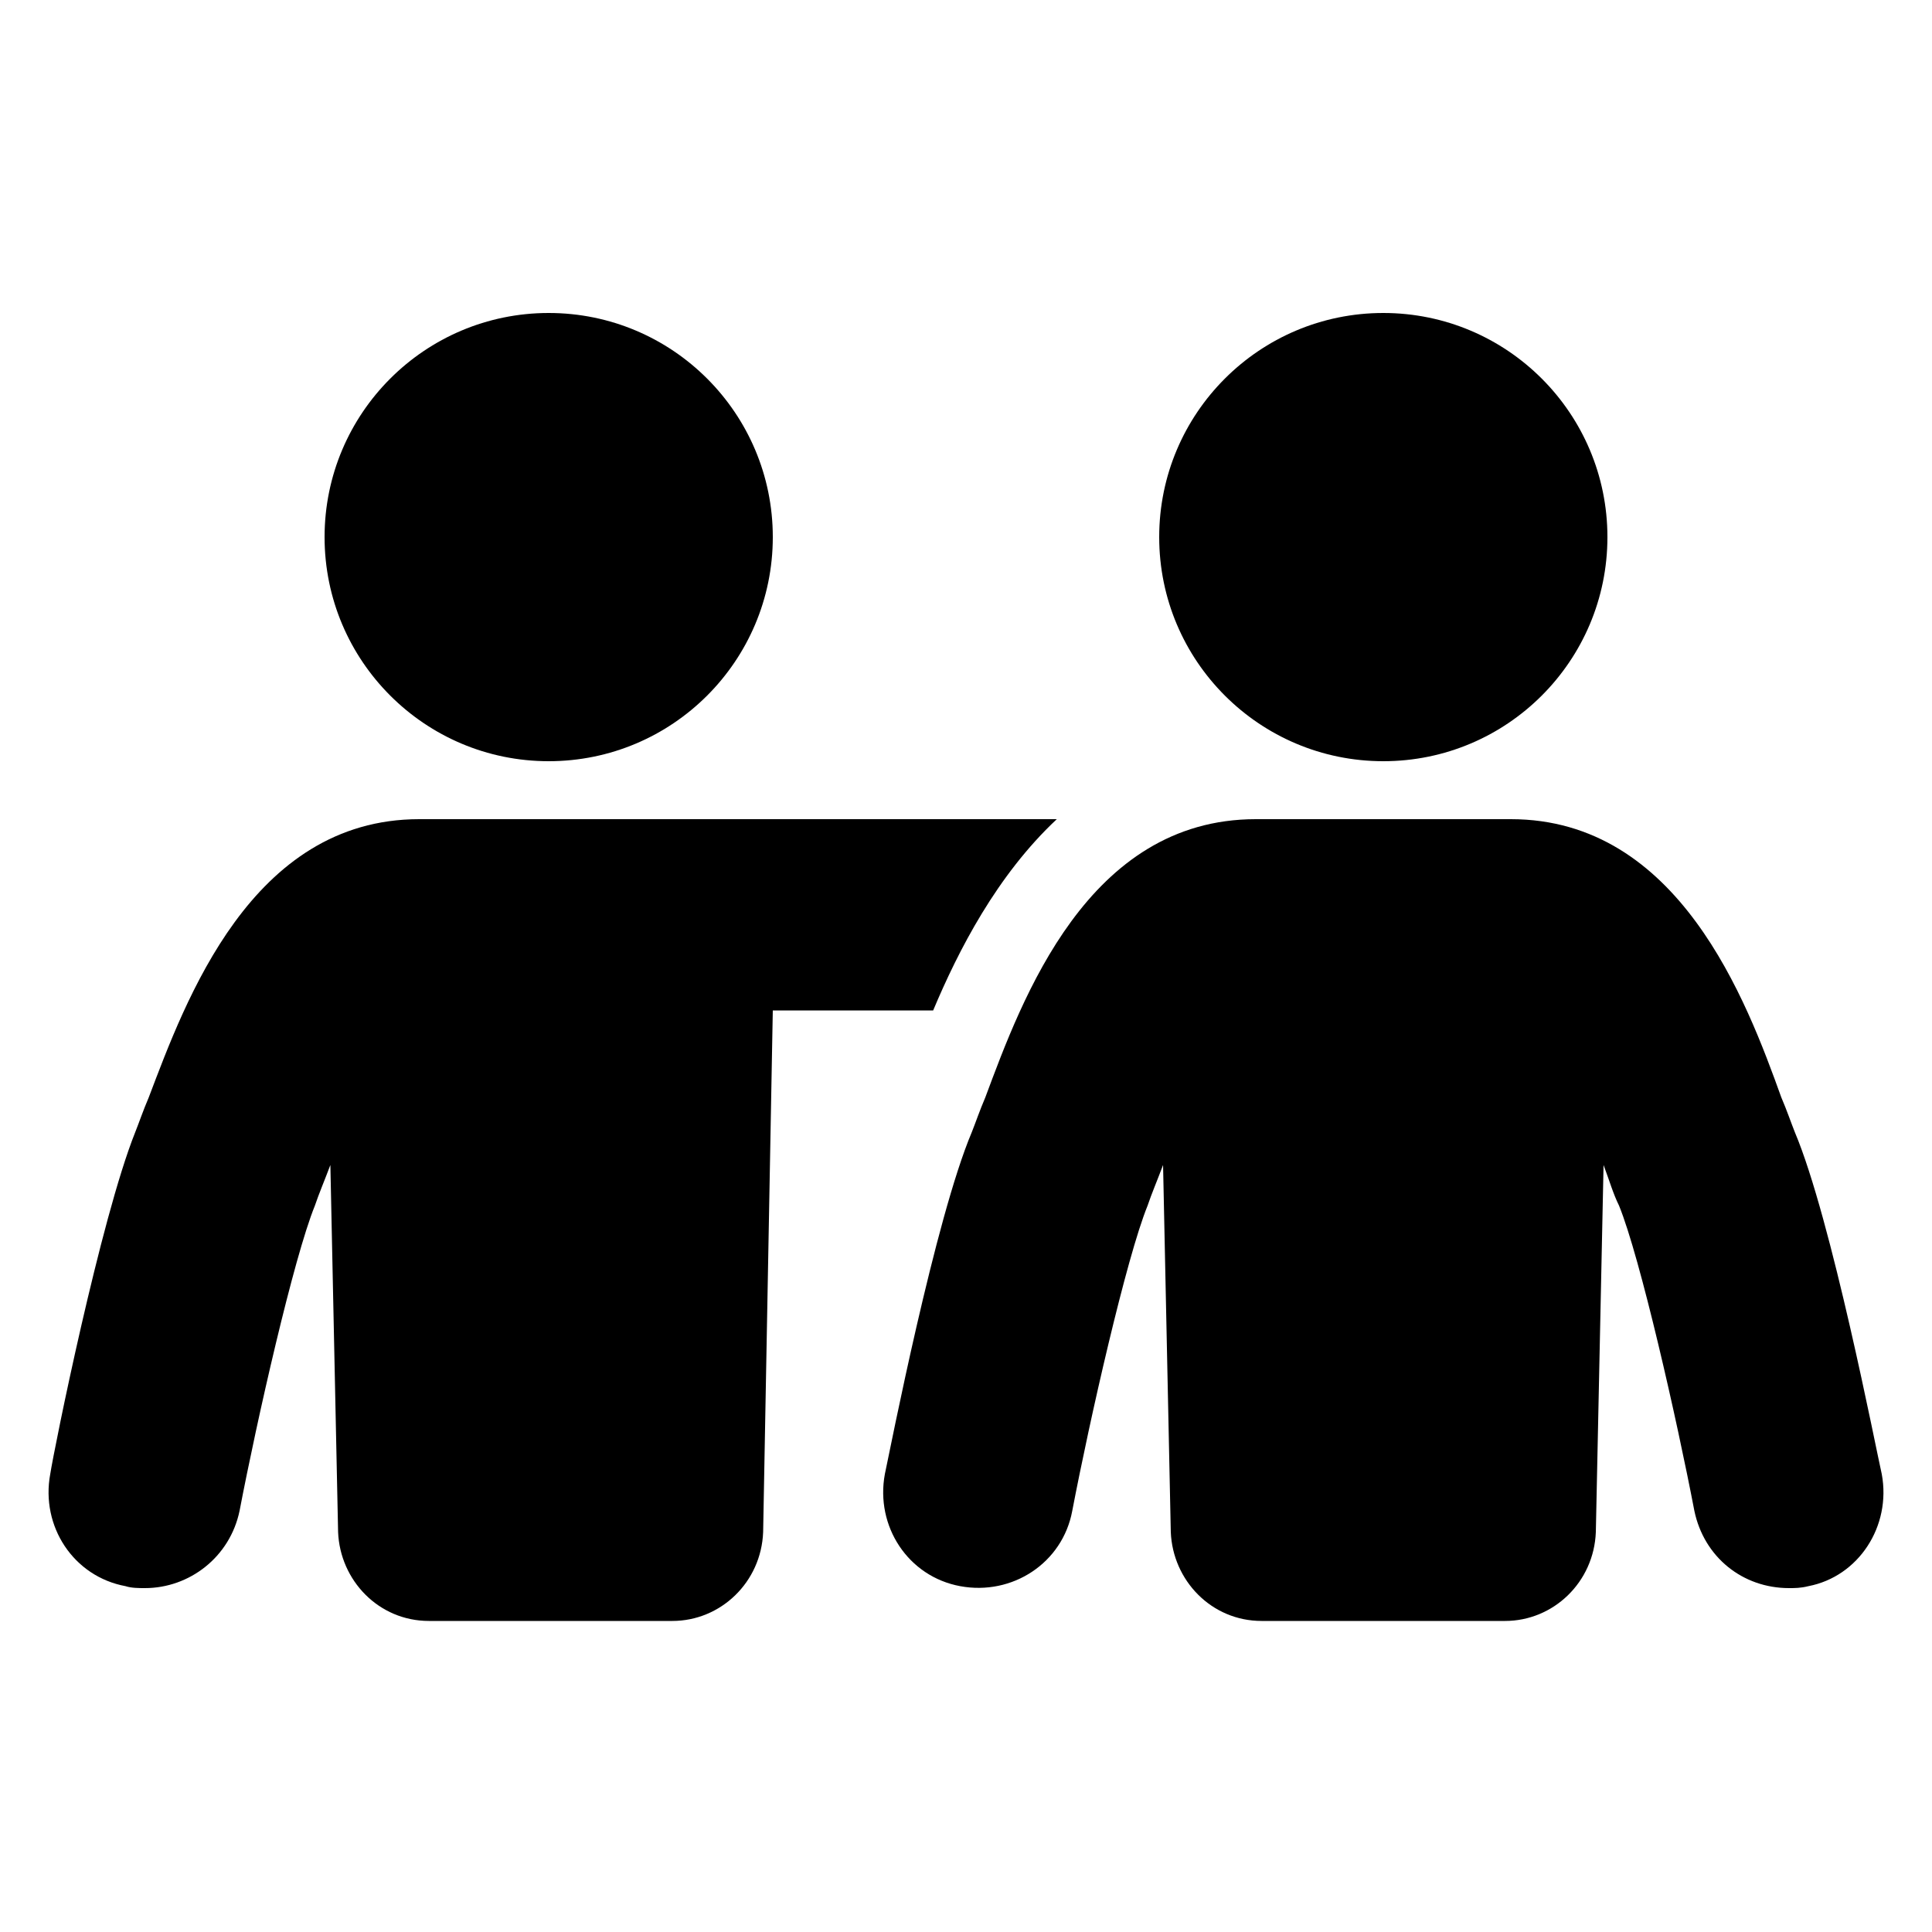
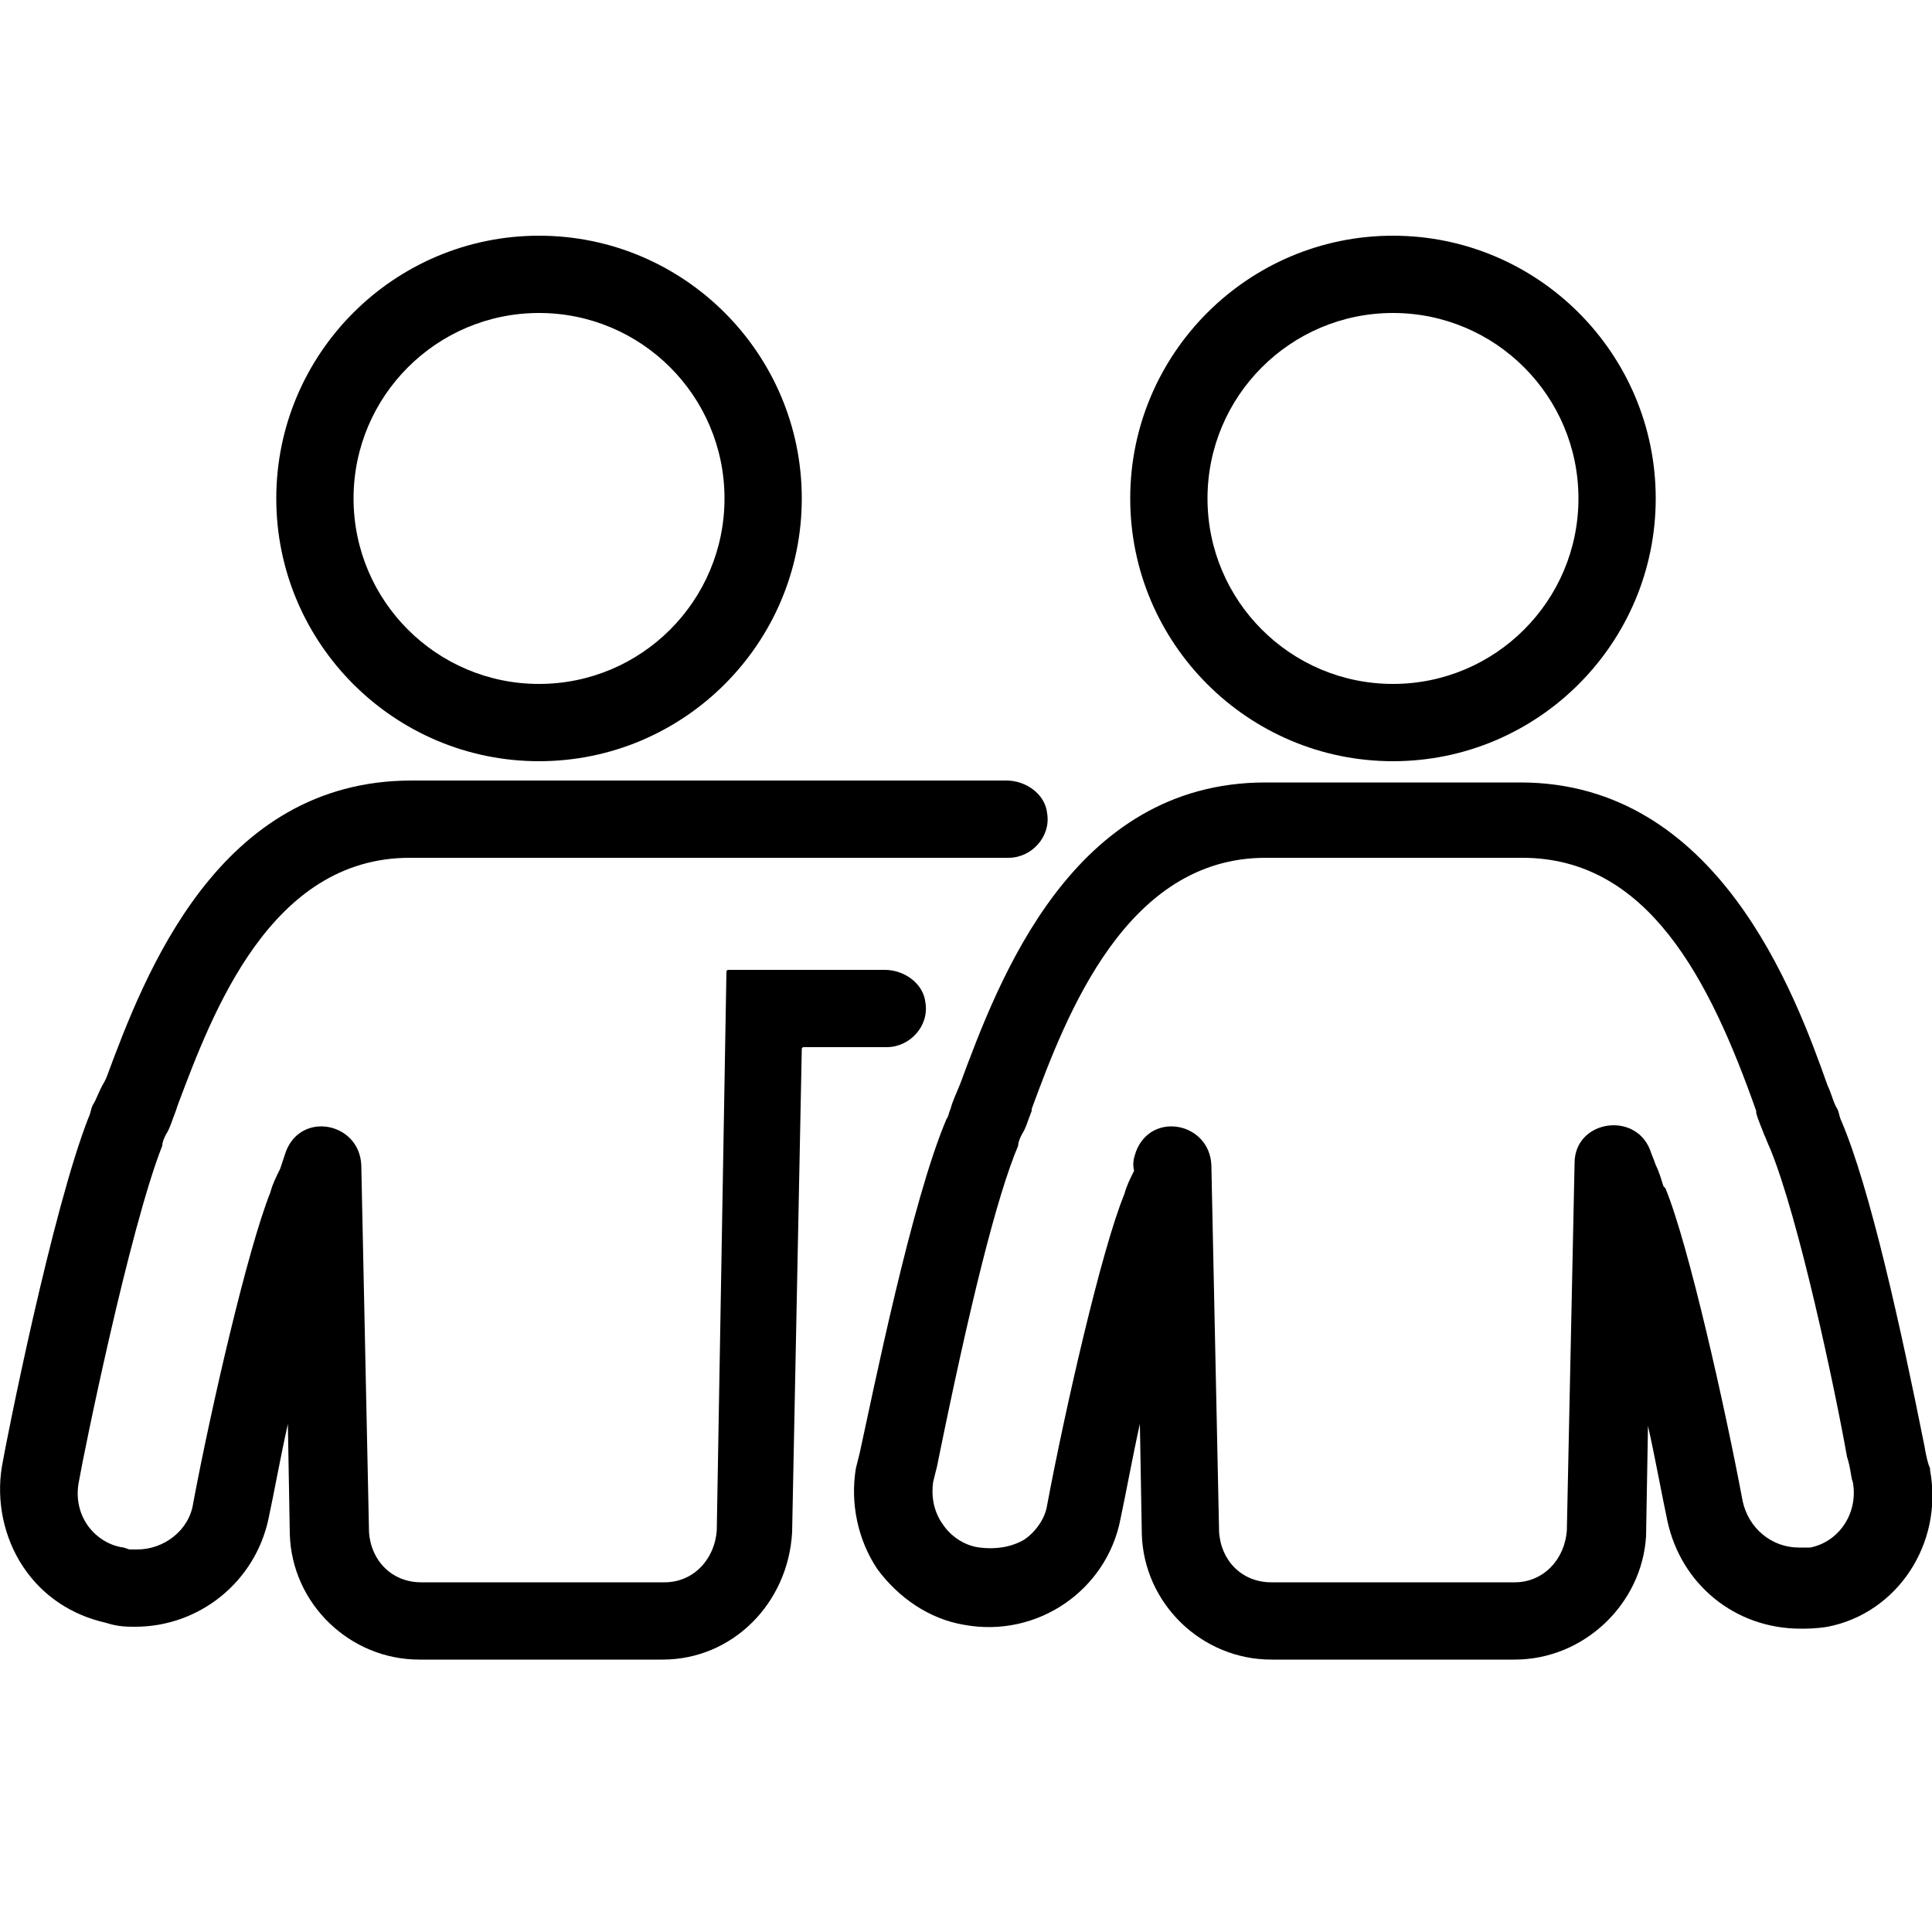
<svg xmlns="http://www.w3.org/2000/svg" version="1.1" id="Layer_1" x="0px" y="0px" viewBox="0 0 100 100" style="enable-background:new 0 0 100 100;" xml:space="preserve">
  <g>
-     <path d="M48.3,52.3c1.3-3.1,3.3-7,6.4-9.9h-33c-8.7,0-12.1,9.4-14,14.4c-0.3,0.7-0.5,1.3-0.7,1.8C5.2,63.1,2.8,75,2.6,76.3   c-0.5,2.7,1.2,5.3,3.9,5.8c0.3,0.1,0.7,0.1,1,0.1c2.3,0,4.4-1.6,4.9-4c0.9-4.7,2.8-13.1,3.9-15.8c0.2-0.6,0.5-1.3,0.8-2.1l0.4,19   c0.1,2.5,2.1,4.6,4.7,4.6h12.6c2.5,0,4.6-2,4.7-4.6l0.5-27C40,52.3,48.3,52.3,48.3,52.3z" />
-     <circle cx="28.4" cy="27.8" r="11.6" />
-     <path d="M97.4,76.3c-0.3-1.3-2.6-13.2-4.5-17.7c-0.2-0.5-0.4-1.1-0.7-1.8c-1.8-5-5.3-14.4-14-14.4H65c-8.7,0-12.1,9.3-14,14.4   c-0.3,0.7-0.5,1.3-0.7,1.8c-1.9,4.5-4.2,16.3-4.5,17.7c-0.5,2.7,1.2,5.3,3.9,5.8s5.3-1.2,5.8-3.9c0.9-4.7,2.8-13.1,3.9-15.8   c0.2-0.6,0.5-1.3,0.8-2.1l0.4,19c0.1,2.5,2.1,4.6,4.7,4.6h12.6c2.5,0,4.6-2,4.7-4.6l0.4-19c0.3,0.8,0.5,1.5,0.8,2.1   c1.1,2.7,3,11.1,3.9,15.8c0.5,2.4,2.5,4,4.9,4c0.3,0,0.6,0,1-0.1C96.2,81.6,97.9,79,97.4,76.3z" />
-     <circle cx="71.6" cy="27.8" r="11.6" />
+     <path d="M34.3,85.9H21.7c-3.6,0-6.6-2.9-6.7-6.5l-0.1-5.7c-0.4,1.8-0.7,3.5-1,4.9c-0.7,3.3-3.6,5.6-6.9,5.6c-0.4,0-0.9,0-1.5-0.2   c-1.8-0.4-3.3-1.4-4.3-2.9c-1-1.5-1.4-3.4-1.1-5.2c0.2-1.2,2.6-13.3,4.5-18.1c0.1-0.2,0.1-0.4,0.2-0.6C5,56.9,5.1,56.5,5.4,56   l0.1-0.2c2-5.4,5.8-15.4,15.8-15.4l30.8,0c1,0,2,0.7,2.1,1.7c0.2,1.2-0.8,2.3-2,2.3h-31c-7.2,0-10.2,8-12,12.8l-0.1,0.3   c-0.2,0.5-0.3,0.9-0.5,1.2c-0.1,0.2-0.2,0.4-0.2,0.6c-1.7,4.3-4.1,16.1-4.3,17.3c-0.2,0.9,0,1.7,0.4,2.3c0.4,0.6,1.1,1.1,1.9,1.2   l0.3,0.1c0,0,0.2,0,0.4,0c1.4,0,2.7-1,2.9-2.4c0.9-4.8,2.8-13.1,4-16.1c0.1-0.4,0.3-0.8,0.5-1.2c0.1-0.3,0.2-0.6,0.3-0.9l0,0   c0.8-2.1,3.8-1.5,3.9,0.7l0.4,19c0.1,1.5,1.2,2.6,2.7,2.6h12.6c1.5,0,2.6-1.2,2.7-2.7l0.5-28.9c0,0,0-0.1,0.1-0.1h8.1   c1,0,2,0.7,2.1,1.7c0.2,1.2-0.8,2.3-2,2.3h-4.3c0,0-0.1,0-0.1,0.1l-0.5,25C40.8,83,37.9,85.9,34.3,85.9z" />
+     <path d="M27.9,39.4c-7.5,0-13.6-6.1-13.6-13.6s6.1-13.6,13.6-13.6s13.6,6.1,13.6,13.6S35.4,39.4,27.9,39.4z M27.9,16.2   c-5.3,0-9.6,4.3-9.6,9.6s4.3,9.6,9.6,9.6s9.6-4.3,9.6-9.6S33.2,16.2,27.9,16.2z" />
+   </g>
+   <g>
+     <path d="M78.4,85.9H65.8c-3.6,0-6.6-2.9-6.7-6.5L59,73.7c-0.4,1.8-0.7,3.5-1,4.9c-0.7,3.7-4.3,6.2-8.1,5.5   c-1.8-0.3-3.4-1.4-4.5-2.9c-1-1.5-1.4-3.4-1.1-5.2l0.2-0.8c0.7-3.2,2.7-13.1,4.5-17.3c0.1-0.1,0.1-0.3,0.2-0.5   c0.1-0.4,0.3-0.8,0.5-1.3l0,0c2-5.4,5.8-15.6,15.8-15.6h13.2c10.2,0,14.2,10.9,15.9,15.7c0.2,0.4,0.3,0.9,0.5,1.2   c0.1,0.2,0.1,0.4,0.2,0.6c1.5,3.5,3.1,10.8,4.3,16.8c0.1,0.6,0.2,1,0.3,1.2l0,0.1c0.7,3.8-1.7,7.4-5.3,8.1   c-0.6,0.1-1.1,0.1-1.4,0.1c-3.4,0-6.2-2.3-6.9-5.6c-0.3-1.4-0.6-3.1-1-4.9l-0.1,5.7C85,83,82,85.9,78.4,85.9z M58.8,59.6   c0.8-2.1,3.8-1.5,3.9,0.7l0.4,19c0.1,1.5,1.2,2.6,2.7,2.6h12.6c1.5,0,2.6-1.2,2.7-2.7l0.4-19c0-2.2,3.1-2.7,3.9-0.7l0,0   c0.1,0.3,0.2,0.5,0.3,0.8c0.2,0.4,0.3,0.8,0.4,1.1l0.1,0.1c1.2,2.9,3.1,11.4,4,16.2c0.3,1.4,1.5,2.4,2.9,2.4c0.3,0,0.4,0,0.5,0   l0.1,0c1.5-0.3,2.5-1.8,2.2-3.4c-0.1-0.2-0.1-0.7-0.3-1.3C95,72,93.1,63,91.6,59.4c-0.1-0.2-0.2-0.5-0.3-0.7   c-0.1-0.3-0.3-0.7-0.4-1.1l0-0.1c-2.4-6.8-5.6-13.1-12.1-13.1H65.5c-7.2,0-10.3,8.1-12.1,13l0,0.1c-0.2,0.5-0.3,0.9-0.5,1.2   c-0.1,0.2-0.2,0.4-0.2,0.6c-1.1,2.6-2.5,8.2-4.2,16.6l-0.2,0.8c-0.1,0.7,0,1.5,0.5,2.2c0.4,0.6,1.1,1.1,1.9,1.2   c0.8,0.1,1.6,0,2.3-0.4c0.6-0.4,1.1-1.1,1.2-1.8c0.9-4.8,2.8-13.2,4-16.1c0.1-0.4,0.3-0.8,0.5-1.2C58.6,60.2,58.7,59.9,58.8,59.6   L58.8,59.6z" />
+     <path d="M72.1,39.4c-7.5,0-13.6-6.1-13.6-13.6s6.1-13.6,13.6-13.6s13.6,6.1,13.6,13.6S79.6,39.4,72.1,39.4z M72.1,16.2   c-5.3,0-9.6,4.3-9.6,9.6s4.3,9.6,9.6,9.6c5.3,0,9.6-4.3,9.6-9.6S77.4,16.2,72.1,16.2z" />
  </g>
</svg>
